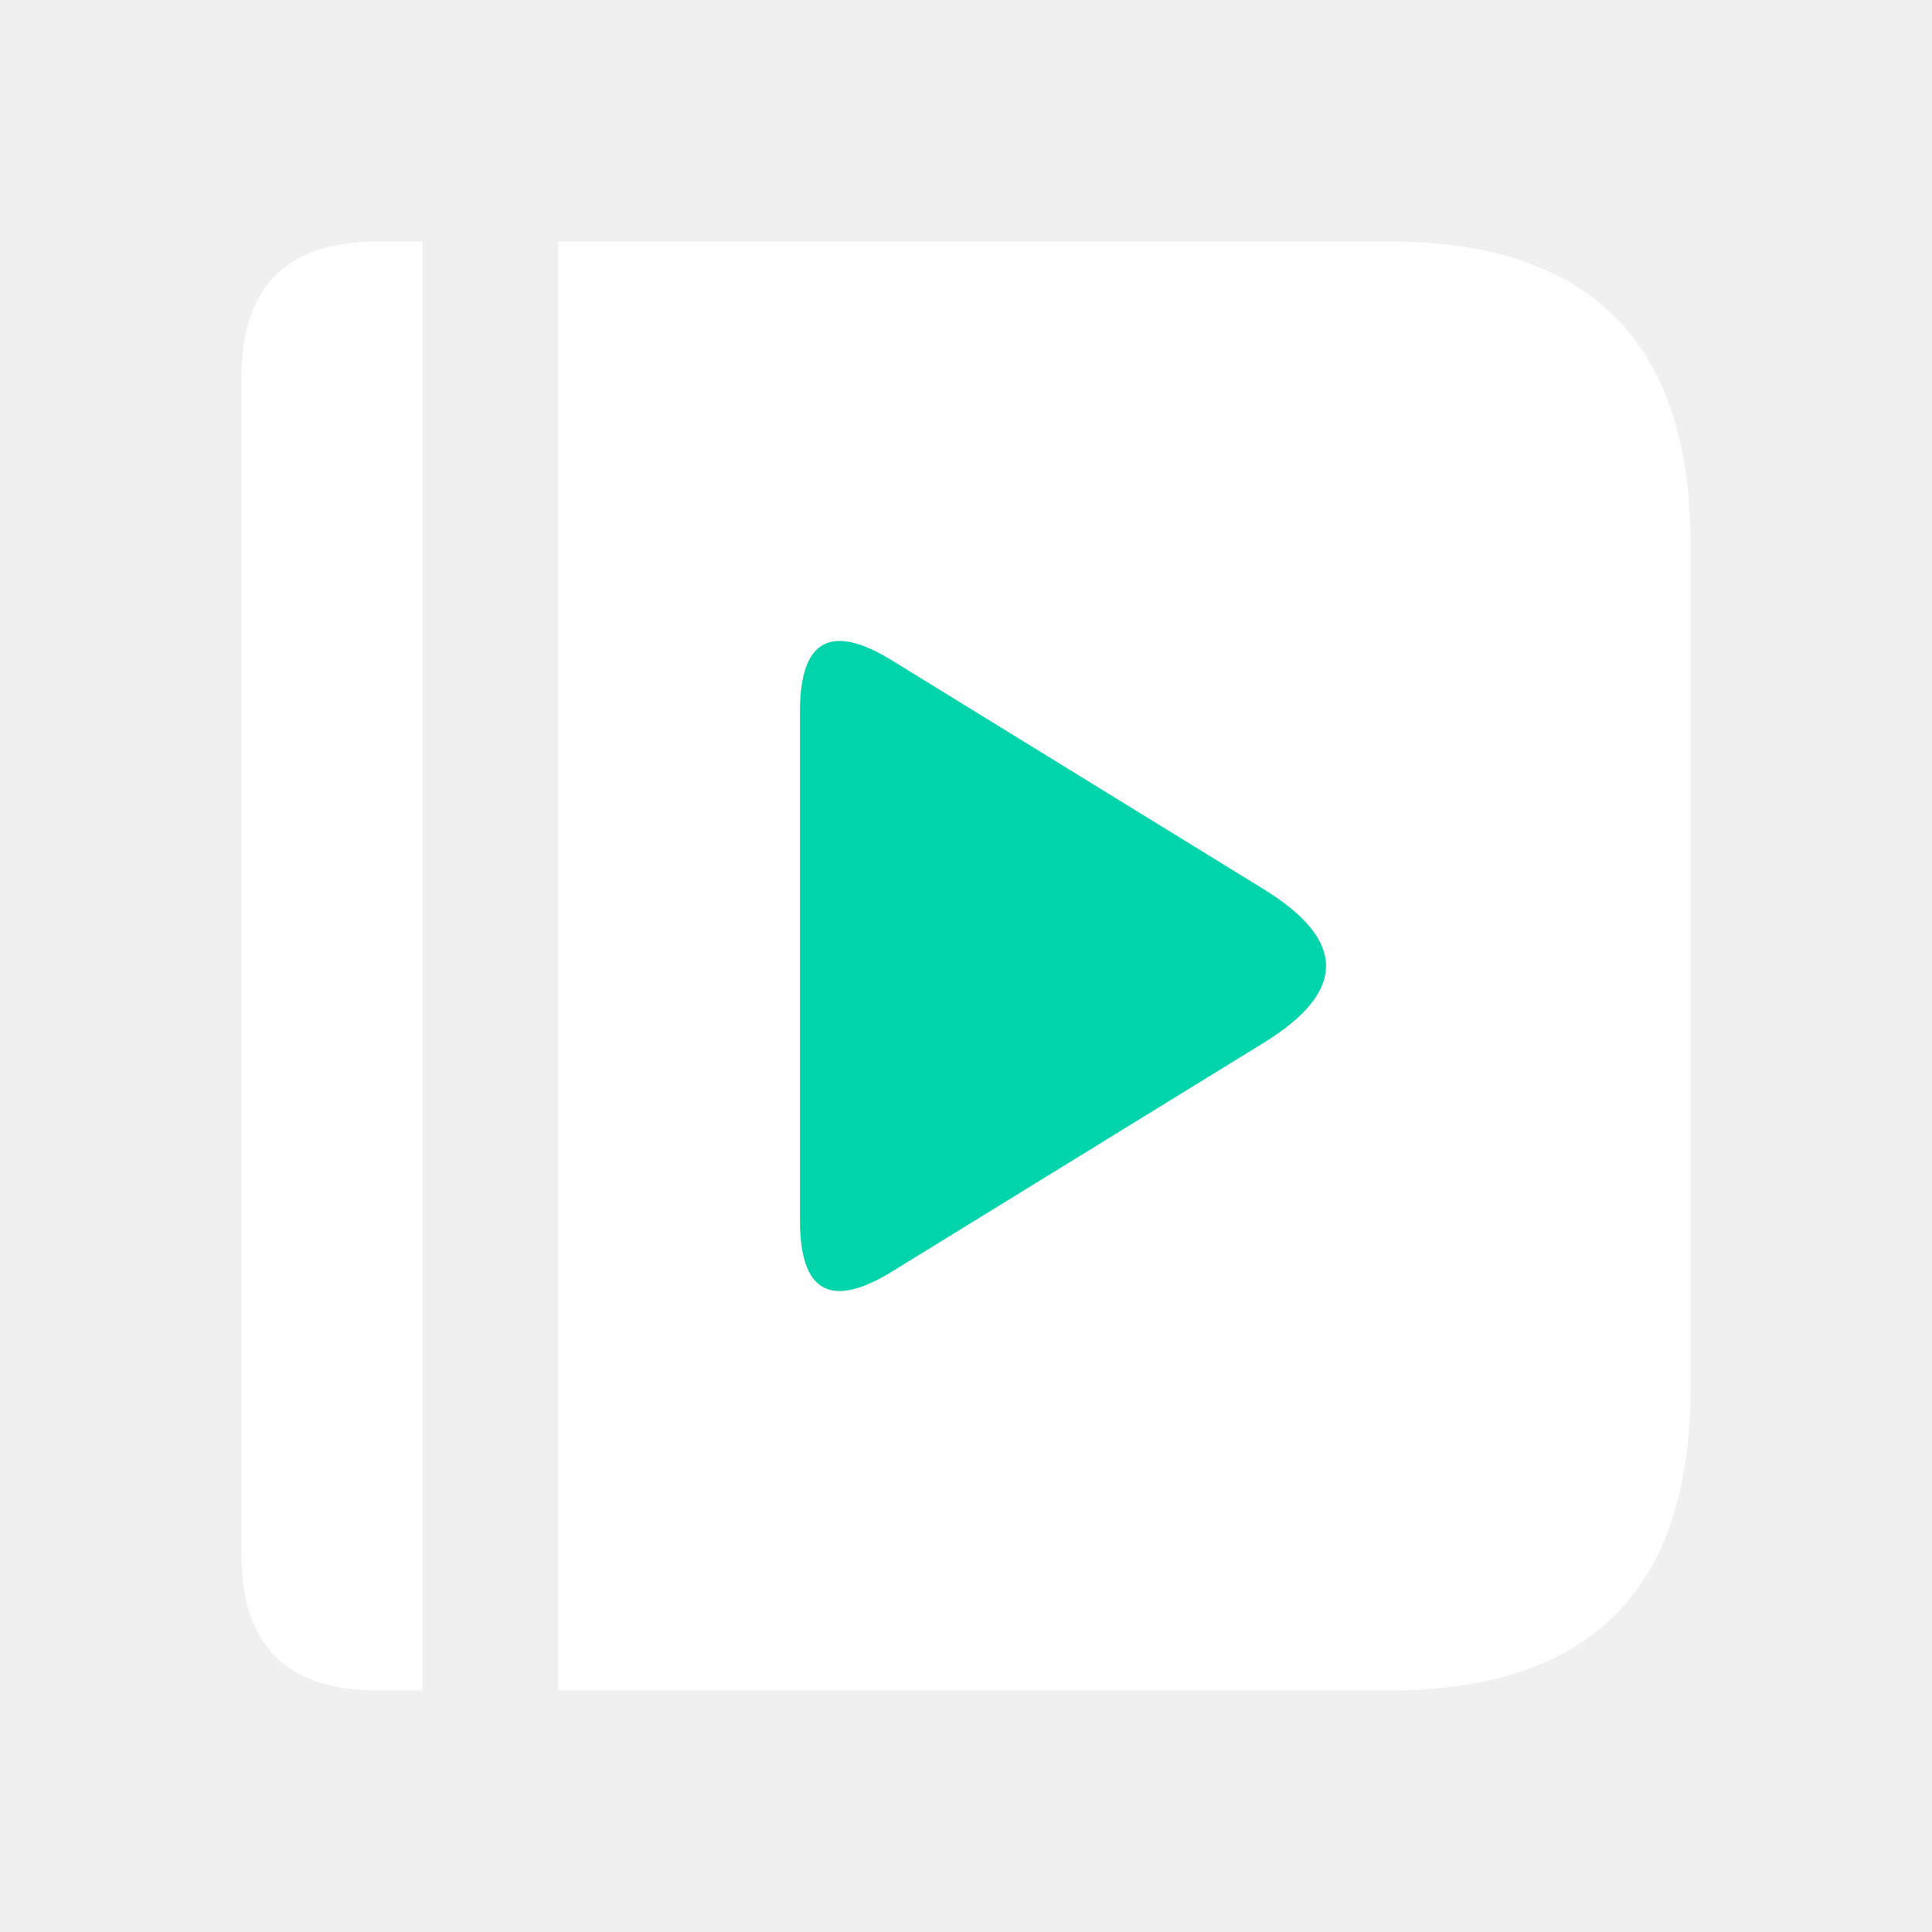
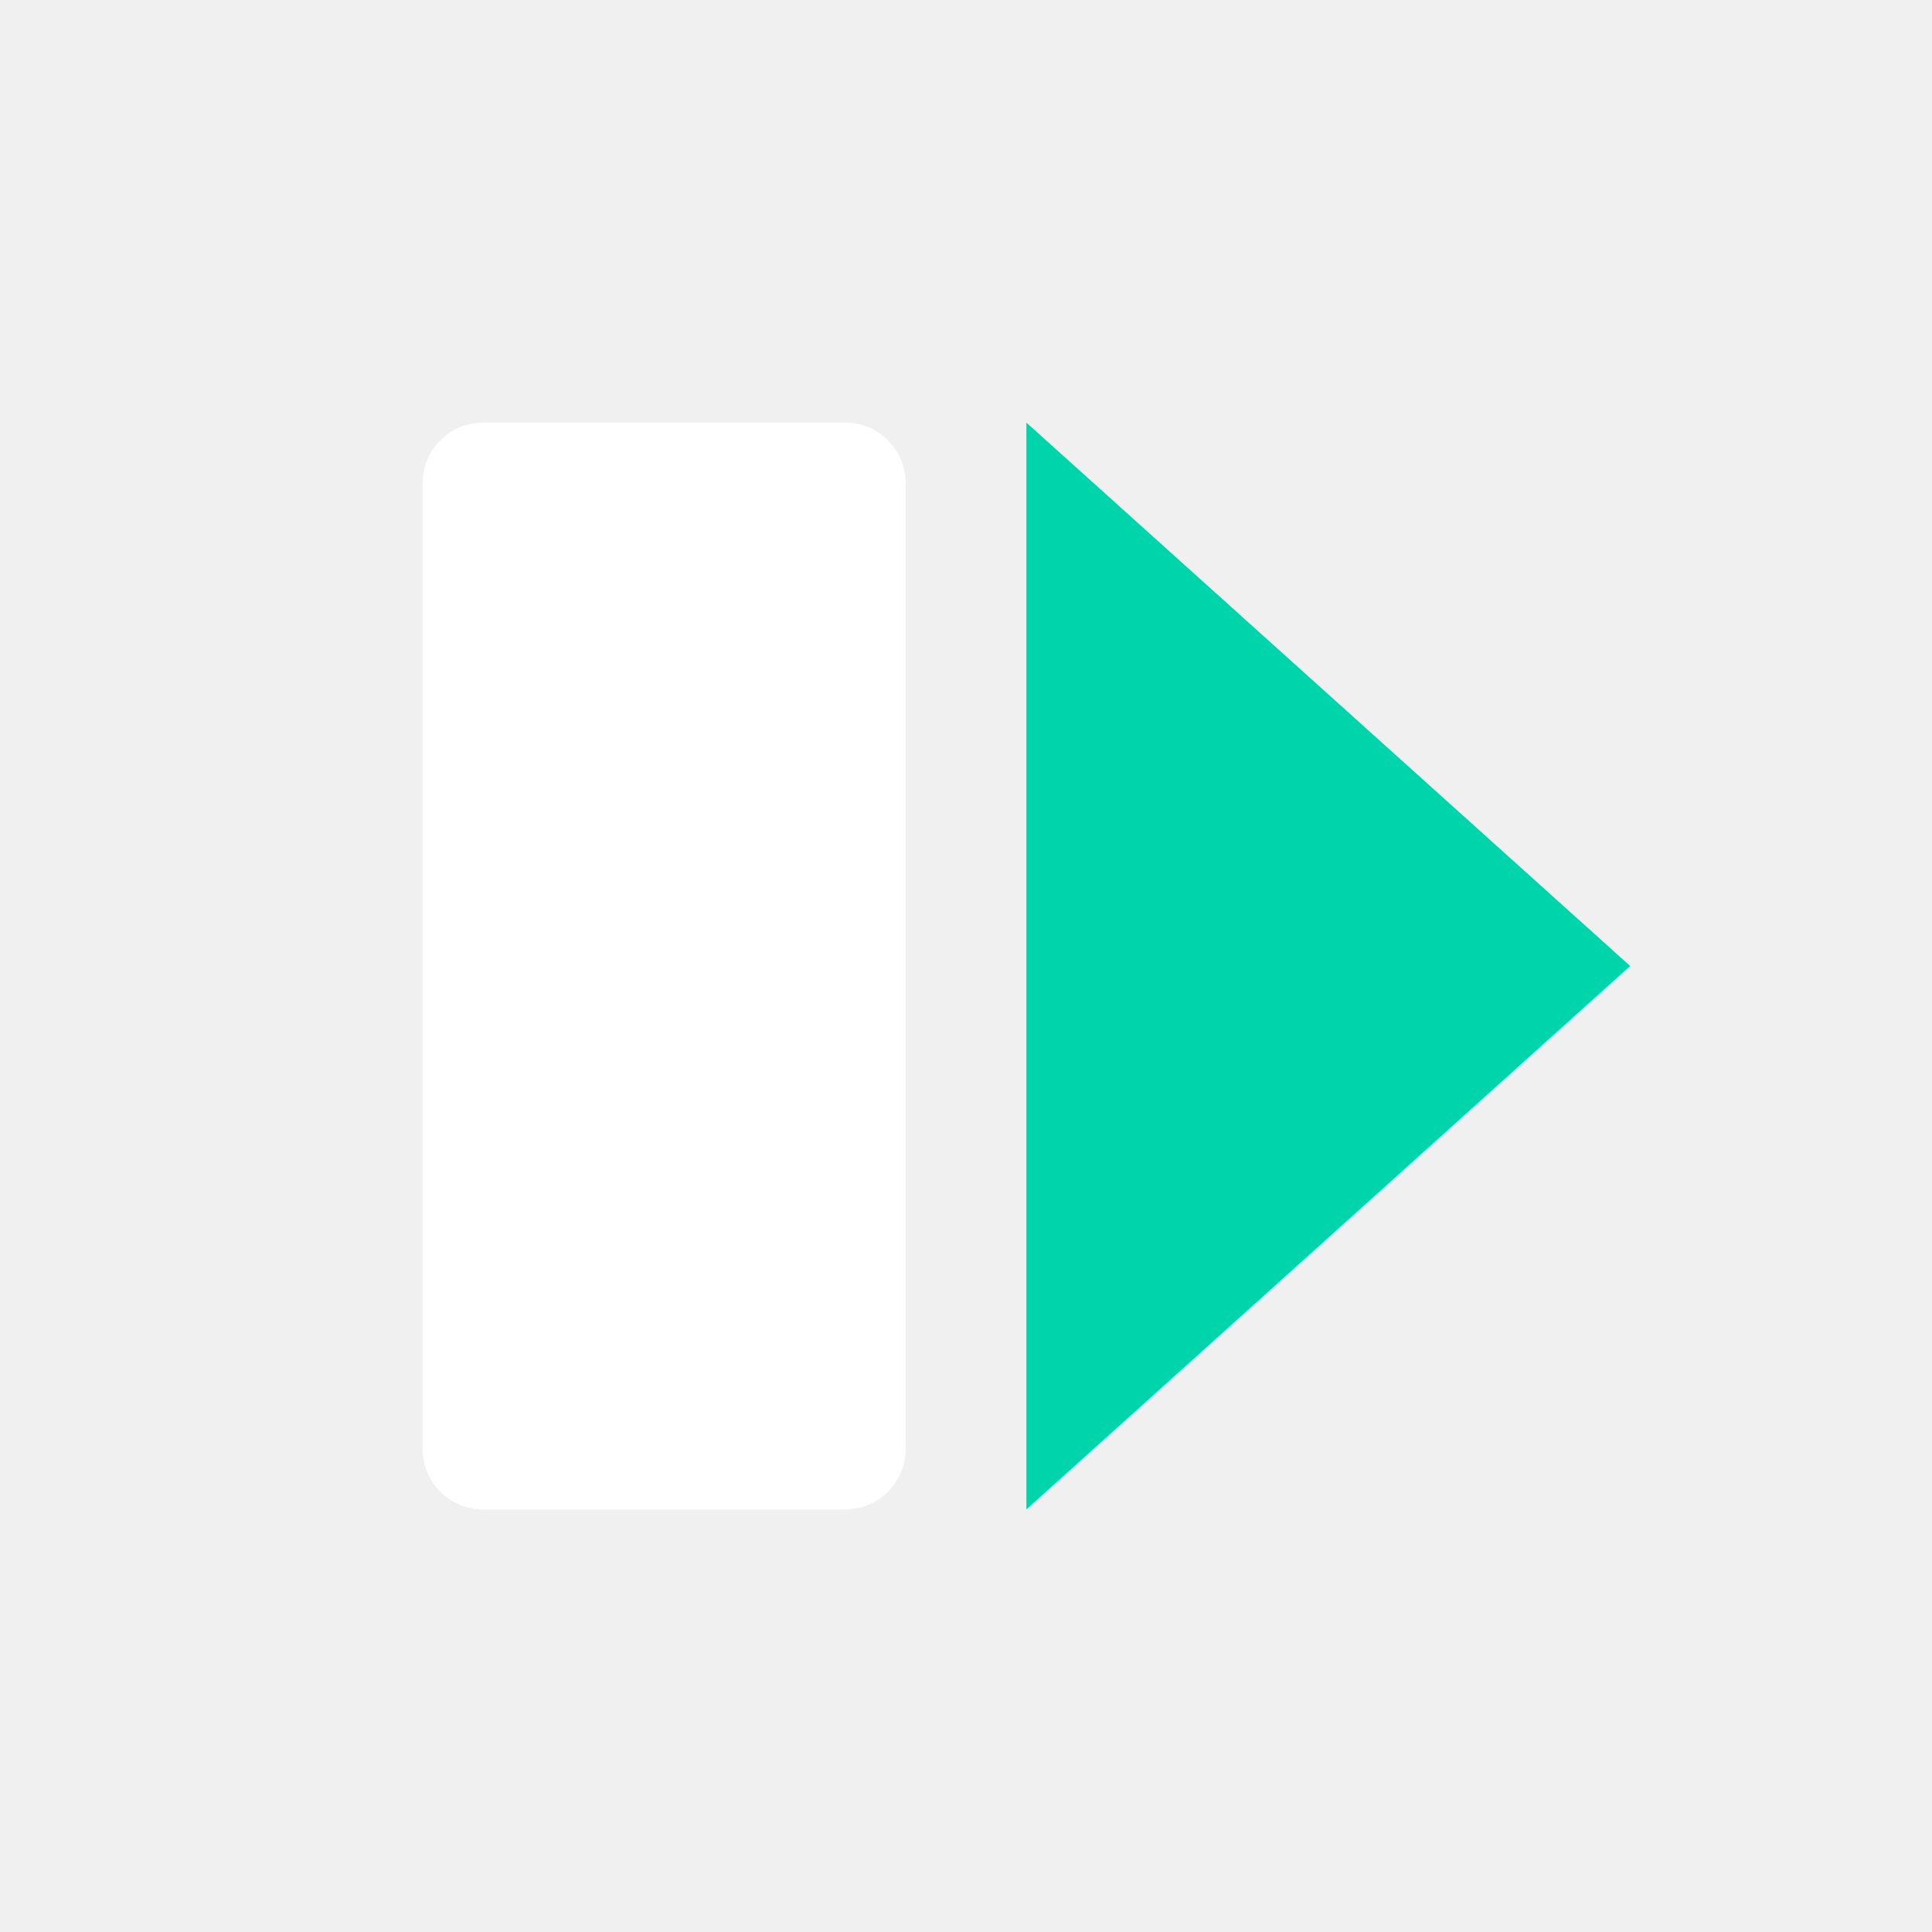
<svg xmlns="http://www.w3.org/2000/svg" width="64" height="64" viewBox="0 0 64 64">
-   <path fill-rule="evenodd" d="M12.5 8H46Q56 8 56 18V46Q56 56 46 56H12.5Q8 56 8 51.5V12.5Q8 8 12.5 8Z M14 8h4.5V56h-4.5Z M29.55 21.88L41.85 29.45Q46 32 41.85 34.55L29.55 42.12Q26.5 44 26.5 40.42L26.5 23.58Q26.5 20 29.55 21.88Z" fill="#FFFFFF" />
-   <path d="M29.55 21.88L41.85 29.45Q46 32 41.85 34.55L29.55 42.12Q26.5 44 26.5 40.42L26.5 23.58Q26.5 20 29.55 21.88Z" fill="#00D4AA" />
+   <rect x="14" y="14" width="16" height="36" rx="2" fill="#FFFFFF" />
+   <polygon points="34,14 54,32 34,50" fill="#00D4AA" />
</svg>
